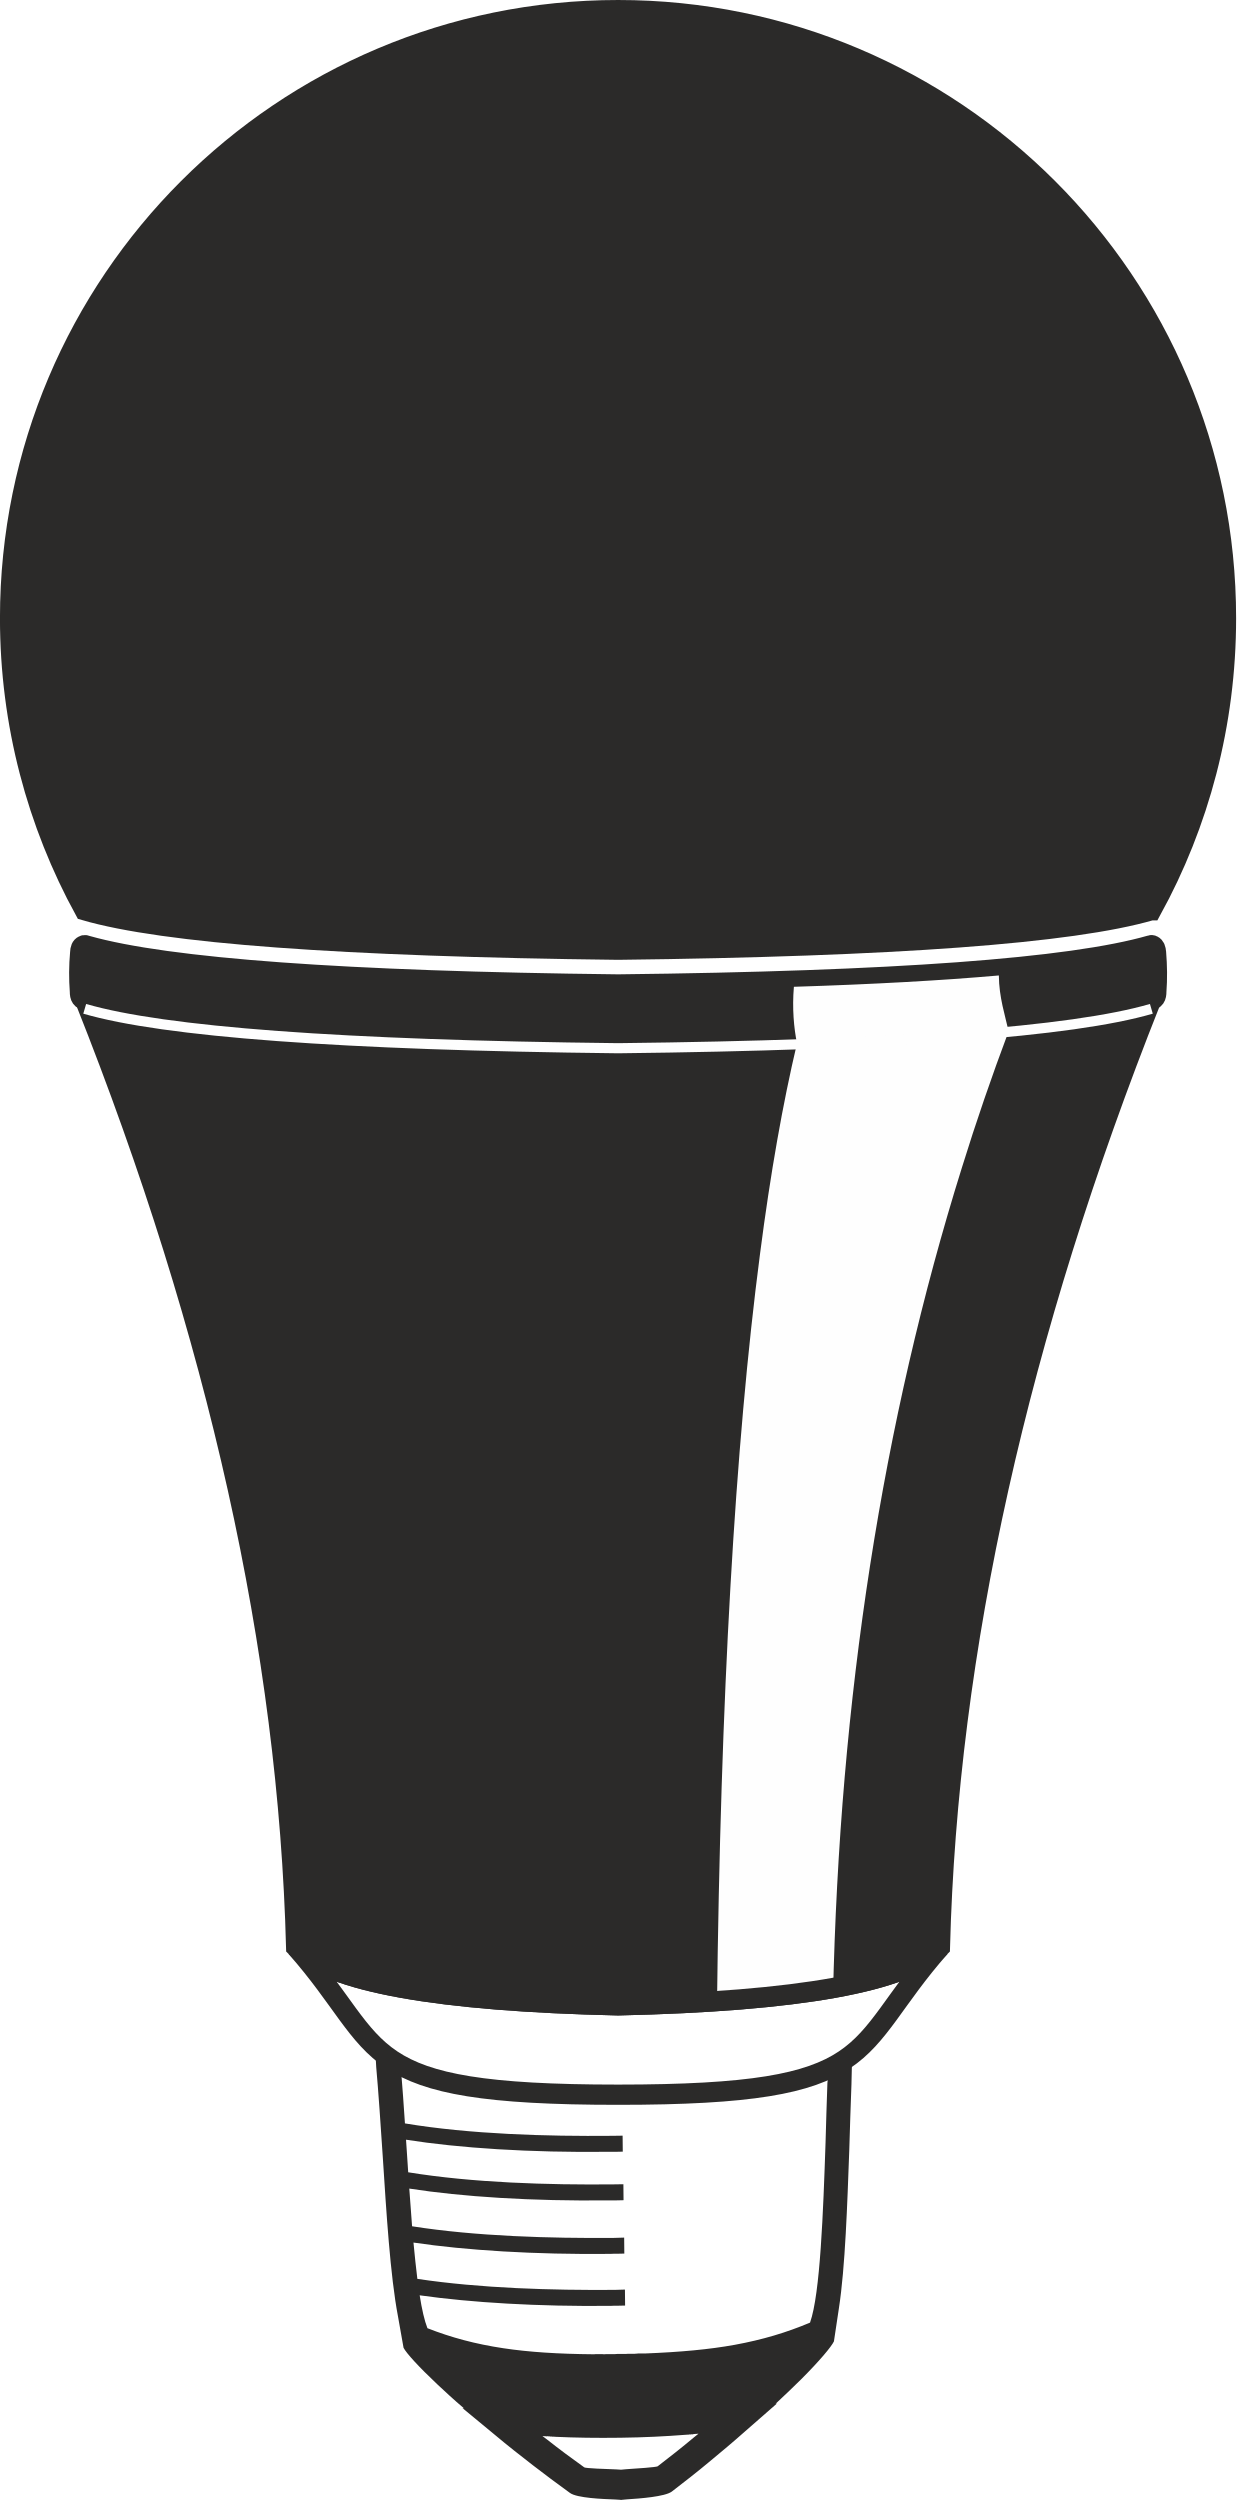
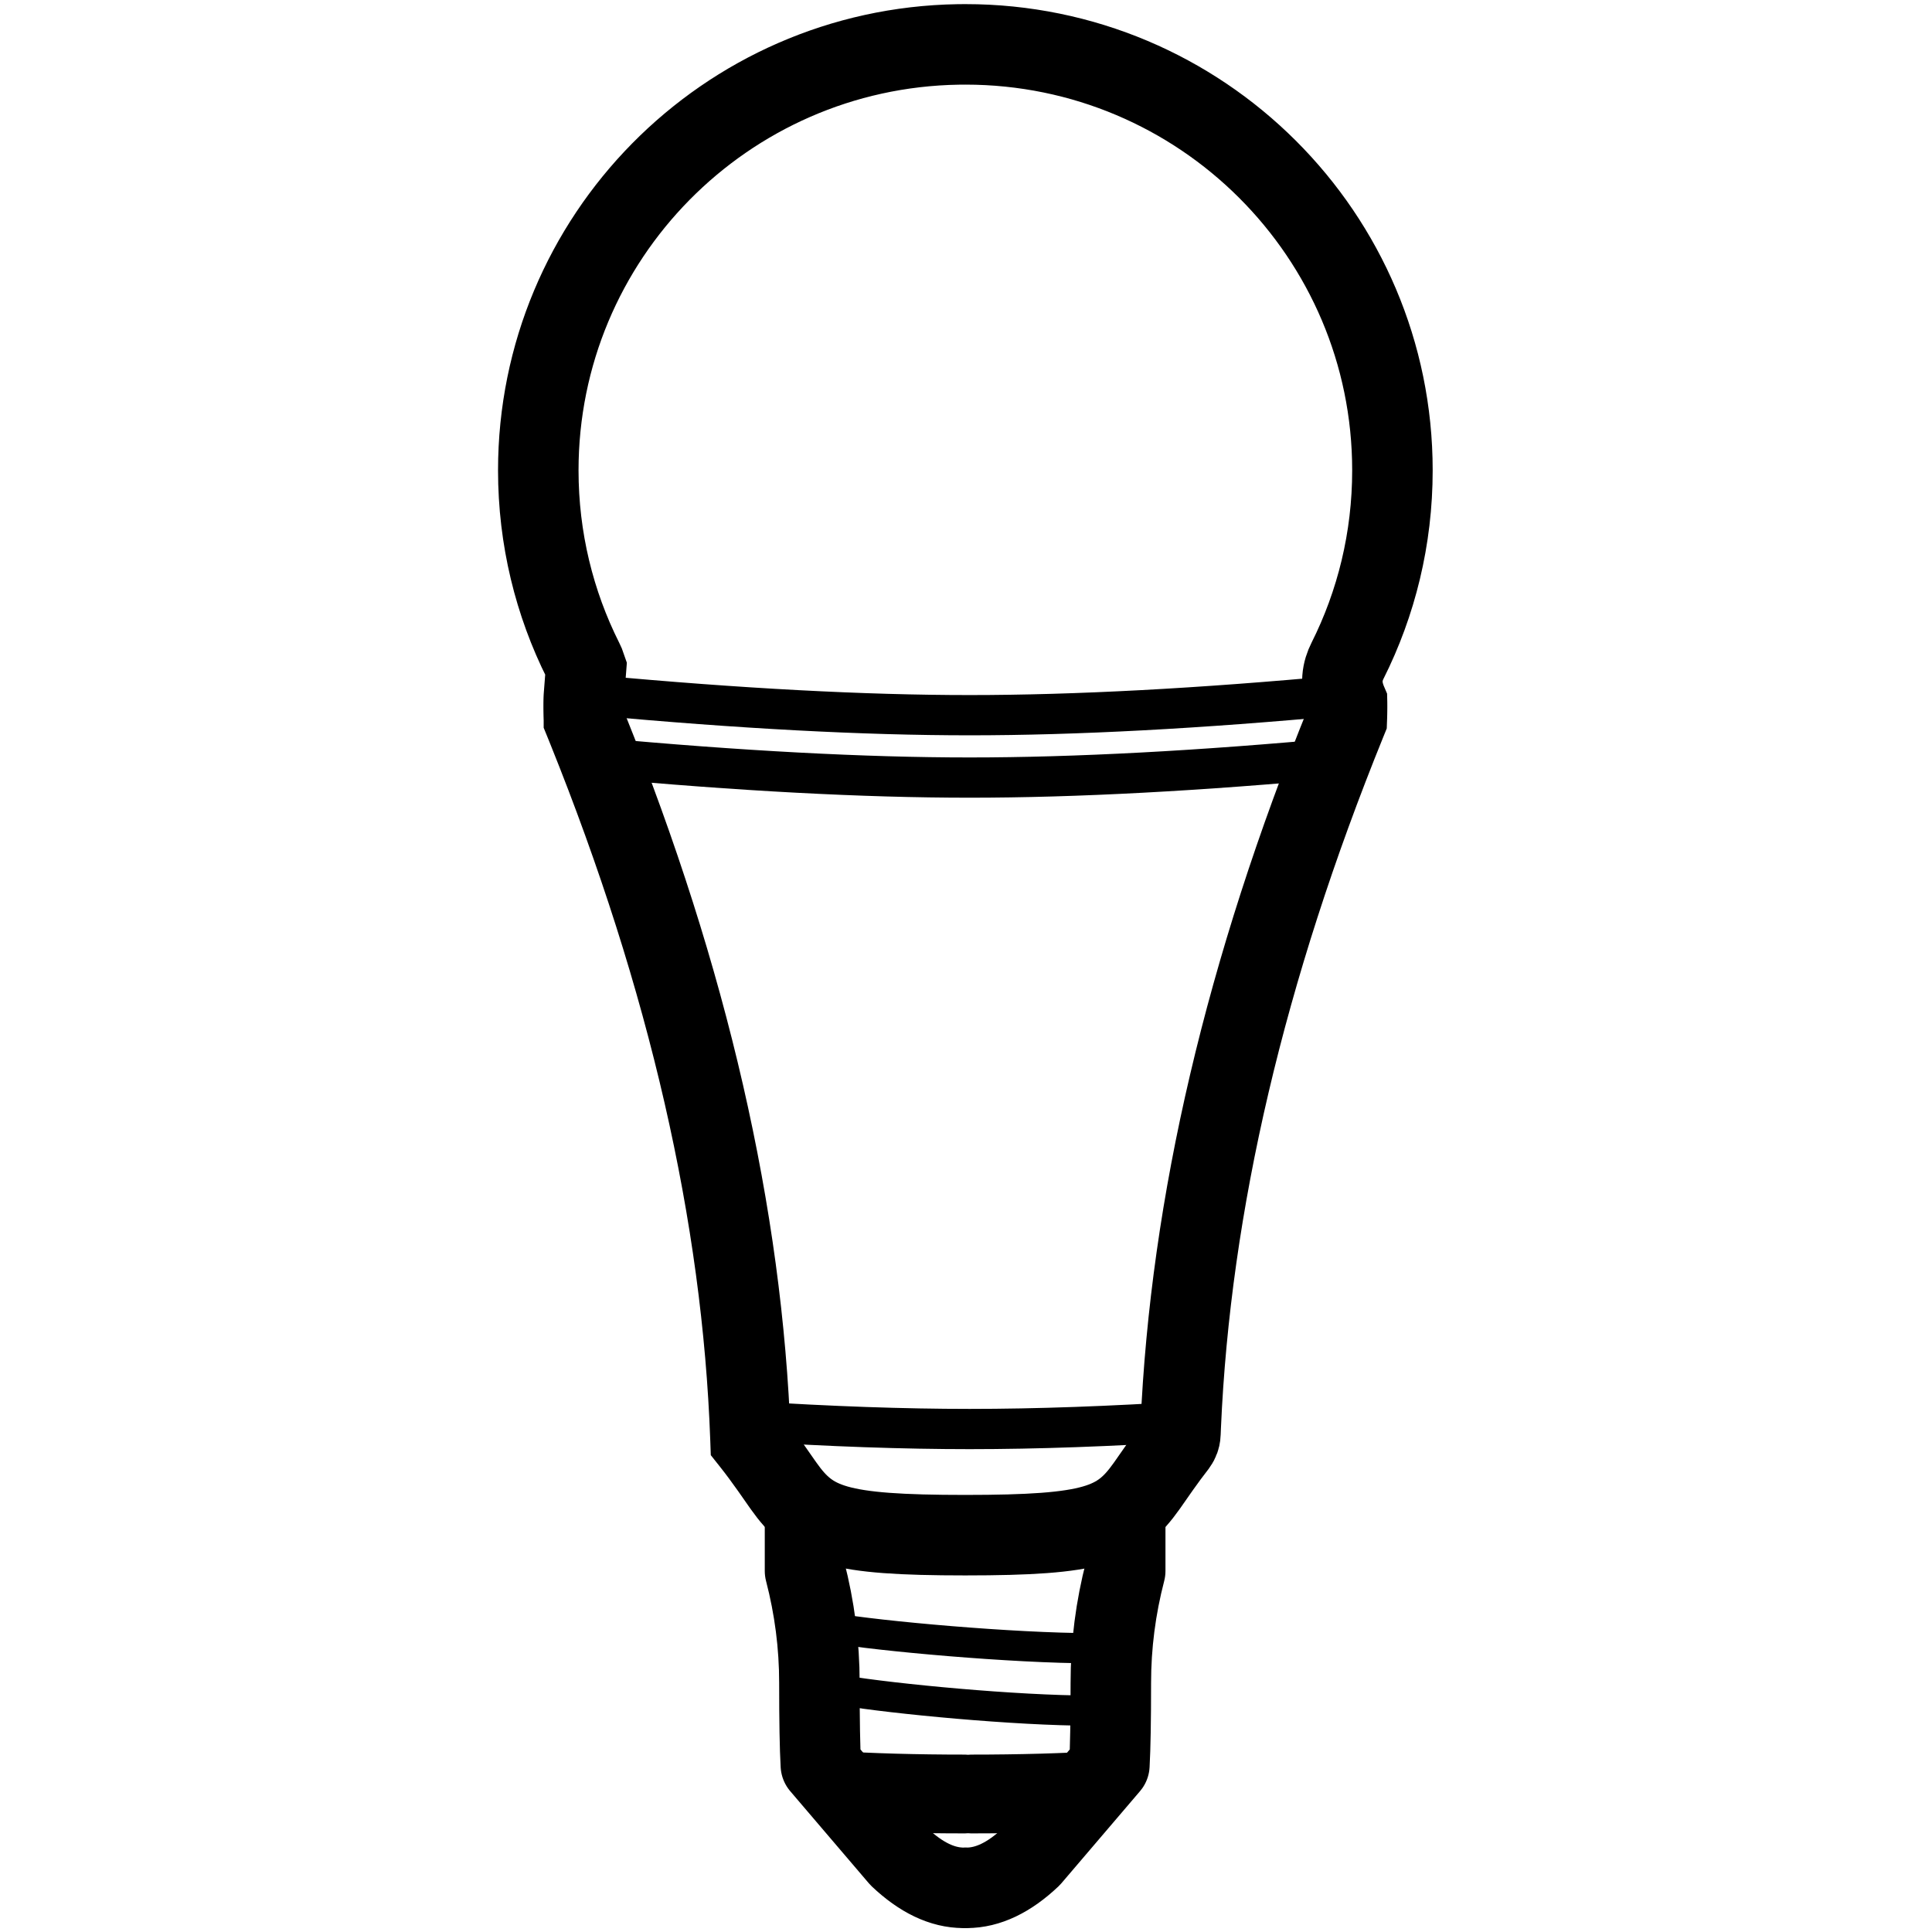
- <svg xmlns="http://www.w3.org/2000/svg" xml:space="preserve" width="122.121mm" height="246.963mm" version="1.1" style="shape-rendering:geometricPrecision; text-rendering:geometricPrecision; image-rendering:optimizeQuality; fill-rule:evenodd; clip-rule:evenodd" viewBox="0 0 7968 16113">
-   <defs>
-     <style type="text/css">
-    
-     .str3 {stroke:#FEFEFE;stroke-width:65.244}
-     .str1 {stroke:#FEFEFE;stroke-width:130.489}
-     .str2 {stroke:#2B2A29;stroke-width:130.489}
-     .str0 {stroke:#FEFEFE;stroke-width:32.622}
-     .fil1 {fill:none}
-     .fil2 {fill:#FEFEFE}
-     .fil0 {fill:#2B2A29}
-    
-   </style>
-   </defs>
-   <g id="Layer_x0020_1">
-     <path class="fil0 str0" d="M4899 8040c-162,1241 -255,2864 -278,4869 289,-18 539,-44 748,-79 42,-1923 318,-3704 831,-5344 92,-298 193,-590 301,-878 -373,34 -828,60 -1364,77 -91,385 -171,837 -238,1355z" />
-     <path class="fil0 str0" d="M6501 6608c-22,-99 -53,-212 -54,-351l0 0c-366,32 -806,56 -1321,73 -13,138 -9,257 11,355 536,-17 991,-43 1364,-77 0,0 0,0 0,0z" />
-     <path class="fil1 str1" d="M546 6091c511,149 1657,234 3438,254" />
-     <path class="fil1 str1" d="M7421 6091c-511,149 -1657,234 -3437,254" />
-     <path class="fil1 str1" d="M546 6447c511,149 1657,234 3438,254" />
-     <path class="fil1 str1" d="M7421 6447c-511,149 -1657,234 -3437,254" />
-     <path class="fil1 str1" d="M7364 6084c2,1 64,9 66,10 14,7 19,22 21,45 7,87 8,170 2,250 0,30 -10,48 -25,56 -3,1 -83,39 -87,40" />
-     <path class="fil1 str1" d="M549 6448c857,2154 1310,4188 1360,6103 217,223 909,348 2075,374" />
-     <path class="fil1 str1" d="M1909 12551c590,669 363,950 2075,950" />
-     <path class="fil1 str1" d="M7418 6448c-856,2154 -1310,4188 -1360,6103 -216,223 -908,348 -2074,374" />
-     <path class="fil1 str1" d="M6058 12551c-590,669 -362,950 -2074,950" />
-     <path class="fil0" d="M4736 15113c-165,30 -352,47 -581,56l-4 0 -9 0 -3 0 -10 0 -4 0 -10 0 -3 0 -10 1 -2 0 -11 1 -3 0 -11 0 -2 0 -12 0 -1 0 -13 0 -2 0 -12 1 -1 0 -13 0 -14 0 -1 0 -13 0 -14 0 -14 1 -1 0 -13 0 -1 0 -13 0 -1 0 -12 0 -2 0 -11 0 -2 0 -12 1 -3 0 -10 -1 -3 0 -10 0 -3 0 -11 0 -3 0 -9 0 -4 0 -9 1 -4 0c-229,-2 -417,-14 -582,-39 -180,-27 -336,-69 -489,-129 -19,-48 -36,-122 -50,-212 333,47 763,73 1232,68l25 -1 24 0 43 -1 -1 -103c-23,1 -45,1 -67,2 -399,3 -865,-10 -1271,-71 -9,-72 -17,-151 -25,-234 337,50 781,78 1268,73l24 -1 24 0 43 -1 -1 -103c-23,1 -45,1 -67,2 -408,3 -887,-10 -1300,-75 -6,-80 -12,-161 -18,-243 340,53 792,82 1289,76l25 0 24 0 43 -1 -1 -103c-23,0 -45,1 -67,1 -415,4 -903,-10 -1320,-78l-10 -151 -4 -59c342,54 801,84 1306,78l24 0 24 0 43 -1 -1 -103c-22,0 -45,1 -67,1 -420,4 -915,-10 -1336,-80 -5,-83 -19,-271 -26,-355 0,-6 -95,-85 -95,-90l-77 -146c0,5 13,225 13,230 12,128 31,405 42,575 23,355 48,766 98,1029l36 203c18,35 97,122 218,236 49,46 106,99 171,154l-9 -1 213 176c75,63 155,126 239,191 76,59 157,119 241,180 46,33 211,39 291,42 12,1 21,1 32,2l6 1 7 -1c10,-1 20,-2 32,-3 80,-5 244,-17 288,-50 83,-64 163,-126 237,-188 81,-67 160,-133 233,-198l208 -182 -9 2c63,-58 118,-112 166,-159 118,-118 193,-208 210,-243l32 -213c41,-265 54,-671 67,-1022 4,-116 9,-312 14,-422 0,-10 5,-206 5,-215l-146 85c-1,7 -14,113 -14,121 -4,100 -9,284 -12,385 -15,442 -34,975 -100,1160 -152,64 -305,110 -485,143zm-236 573l2 0 -31 25c-75,63 -154,125 -232,185 -8,6 -140,15 -205,19l-31 3 -31 -2c-66,-2 -198,-7 -206,-13 -81,-58 -161,-117 -238,-178l-32 -24 2 0 1 0 1 0 1 0 2 0 1 1 1 0 1 0 2 0 1 0 1 0 1 0 2 0 1 0 1 0 2 0 1 1 1 0 1 0 1 0 1 0 1 0 1 0 1 0 1 -1 2 0 1 0 1 0 1 1 2 0 1 0 1 0 2 0 1 0 1 0 1 0 2 0 1 0 1 1 1 0 1 0 1 0 1 0 1 0 2 0 1 0 1 0 2 0 1 0 1 0 1 1 2 0 1 0 2 0 2 0 1 0 1 0 1 0 1 0 1 0 1 0 1 0 2 0 0 1 1 0 1 0 2 0 1 0 1 0c128,6 266,8 419,6 154,-2 291,-9 419,-19l2 0 1 0 1 0 1 0 1 0 1 -1 1 0 1 0 2 0 1 0 1 0 2 0 1 0 1 0 1 0 2 0 1 0 1 -1 1 0 1 0 1 0 6 0 2 0 1 0 1 0 1 -1 3 0 1 0 1 0 2 0 1 0 2 0 1 0 2 0 1 -1 1 0 1 0 1 -1 1 0 1 0 2 0 1 0 1 0 1 0 2 0 1 0 1 -1 1 0 2 0 1 0 1 0 1 0 2 0 1 0 1 0 1 0 2 -1 1 0 1 0 1 0 2 0z" />
-     <path class="fil0 str2" d="M7157 6508c96,-18 181,-37 253,-58 34,-9 43,-23 43,-61 6,-80 5,-163 -2,-250 -2,-23 -7,-38 -21,-45 -5,-3 -10,-3 -14,-1 -514,148 -1658,232 -3432,252 -1762,-20 -2902,-103 -3421,-249 -9,-3 -17,-7 -25,-2 -15,7 -20,22 -21,45 -8,87 -8,170 -2,250 0,39 9,52 44,61 71,21 156,40 252,58 595,111 1652,176 3173,193 1520,-17 2578,-82 3173,-193z" />
-     <path class="fil0 str2" d="M3984 65c-2164,0 -3919,1755 -3919,3919 0,682 175,1324 481,1883 511,149 1657,233 3438,254 1778,-21 2923,-105 3435,-254 1,0 2,0 2,0 307,-559 481,-1201 481,-1883 0,-2164 -1754,-3919 -3918,-3919z" />
-     <path class="fil0 str2" d="M3984 6701c-1777,-20 -2922,-105 -3435,-253 0,0 1,1 1,2 856,2153 1309,4187 1359,6101 217,223 909,348 2075,374 1166,-26 1858,-151 2074,-374 50,-1914 504,-3948 1360,-6101 0,-1 0,-2 0,-2 -512,148 -1657,233 -3434,253z" />
-     <path class="fil2" d="M4899 8079c-162,1241 -255,2864 -278,4869 289,-18 539,-44 748,-79 42,-1923 318,-3704 831,-5344 92,-297 193,-590 301,-878 -373,34 -828,60 -1364,78 -91,384 -171,836 -238,1354z" />
-     <path class="fil2" d="M6501 6647c-22,-99 -62,-220 -63,-360l0 0c-365,32 -806,57 -1321,73 -12,139 0,266 20,365 536,-18 991,-44 1364,-78 0,0 0,0 0,0z" />
-     <path class="fil1 str2" d="M3984 12925c-1166,-26 -1858,-151 -2075,-374 590,669 363,950 2075,950 1712,0 1484,-281 2074,-950 -216,223 -908,348 -2074,374z" />
-     <path class="fil1 str3" d="M546 6502c511,149 1657,234 3438,254 1780,-20 2926,-105 3437,-254" />
+ <svg xmlns="http://www.w3.org/2000/svg" width="960px" height="960px" viewBox="0 0 960 960" version="1.1">
+   <g id="com.aeotec/drivers/bulb-1/assets/icon" stroke="none" stroke-width="1" fill="none" fill-rule="evenodd">
+     <path d="M479.79,22.047 C538.356,22.068 591.374,45.761 629.756,84.057 C668.143,122.359 691.89,175.269 691.89,233.704 C691.89,267.68 683.88,299.819 669.586,328.294 C667.087,333.271 665.515,339.861 669.174,348.62 L669.333,348.992 L669.337,349.181 L669.346,350.505 L669.346,351.461 L669.332,353.081 L669.307,354.579 L669.264,356.291 L669.213,357.698 L668.942,358.363 C618.88,481.65 591.505,598.463 586.7,708.705 L586.56,712.078 C586.536,712.677 586.501,713.886 586.038,715.163 C585.692,716.119 585.094,717.206 584.852,717.516 C581.773,721.451 579.066,725.162 576.589,728.657 L576.589,728.657 L575.086,730.789 L570.974,736.678 L569.713,738.467 C556.008,757.767 543.558,762.818 479.614,762.818 C415.655,762.818 403.18,757.762 389.458,738.459 L389.458,738.459 L388.196,736.671 L384.082,730.784 L382.578,728.652 C379.869,724.832 376.887,720.755 373.446,716.411 L372.94,715.775 L372.911,714.928 C368.923,604.015 341.99,486.422 291.991,362.246 L290.453,358.442 L290.147,357.691 L290.147,357.675 L290.102,356.373 L290.064,354.925 L290.035,353.381 L290.021,352.133 L290.016,350.994 L290.019,350.062 L290.027,349.161 L290.041,348.313 L290.061,347.537 L290.086,346.855 L290.118,346.214 L291.233,331.777 C290.821,330.536 290.321,329.377 289.778,328.294 C275.483,299.819 267.473,267.68 267.473,233.704 C267.473,175.903 290.707,123.507 328.364,85.309 C366.076,47.053 418.252,23.034 476.055,22.077 L476.055,22.077 Z" id="Path" stroke="#000000" stroke-width="40" />
+     <g id="Creation/Fixture-E27" transform="translate(408.6222, 790.3449)" stroke="#000000">
+       <path d="M5.378,18.655 C27.802,22.563 94.577,28.655 134.378,28.655" id="Path-2" stroke-width="15" stroke-linecap="round" />
+       <path d="M10.378,49.655 C35.335,53.81 96.283,59.655 133.378,59.655" id="Path-2" stroke-width="15" stroke-linecap="round" />
+       <path d="M-0.622,-0.345 C3.841,12.063 6.073,27.068 6.073,44.671 C6.073,62.273 6.073,75.661 6.073,84.834 C29.182,118.104 49.17,136.23 66.036,139.214 C66.78,139.346 69.557,139.655 71.878,139.655 C74.746,139.655 77.244,139.312 78.268,139.112 C95.018,135.836 114.823,117.744 137.683,84.834 C137.683,75.661 137.683,62.273 137.683,44.671 C137.683,27.068 139.915,12.063 144.378,-0.345" id="Path-3" stroke-width="20" stroke-linecap="round" stroke-linejoin="round" />
+       <path d="M139.378,80.655 L132.2,90.364 C123.362,109.389 115.226,119.004 107.794,119.209 C97.057,119.506 85.745,119.655 73.857,119.655 C73.349,119.655 72.856,119.626 72.377,119.569 C71.9,119.626 71.407,119.655 70.899,119.655 C59.011,119.655 47.699,119.506 36.962,119.209 C29.529,119.004 21.394,109.389 12.555,90.364 L12.555,90.364 L5.378,80.655 C24.827,81.89 46.667,82.507 70.899,82.507 C71.407,82.507 71.9,82.537 72.379,82.594 C72.856,82.537 73.349,82.507 73.857,82.507 C98.089,82.507 119.929,81.89 139.378,80.655 Z" id="Combined-Shape" stroke-width="2" fill="#000000" />
+     </g>
+     <path d="M400.009,755.859 L400.009,780.6 C404.776,798.922 407.159,817.464 407.159,836.226 C407.159,854.988 407.397,868.593 407.874,877.042 L446.969,922.844 C457.685,932.98 468.284,938.047 478.768,938.047" id="Path-183" stroke="#000000" stroke-width="40" stroke-linecap="round" stroke-linejoin="round" />
+     <path d="M480.356,755.859 L480.356,780.6 C485.123,798.922 487.506,817.464 487.506,836.226 C487.506,854.988 487.745,868.593 488.221,877.042 L527.316,922.844 C538.032,932.98 548.632,938.047 559.115,938.047" id="Path-183" stroke="#000000" stroke-width="40" stroke-linecap="round" stroke-linejoin="round" transform="translate(519.7355, 846.9533) scale(-1, 1) translate(-519.7355, -846.9533) " />
+     <path d="M296.473,345.524 C367.484,352.09 429.264,355.373 481.813,355.373 C534.361,355.373 595.992,352.09 666.705,345.524" id="Path-45" stroke="#000000" stroke-width="20" stroke-linecap="round" stroke-linejoin="round" />
+     <path d="M296.473,376.524 C367.484,383.09 429.264,386.373 481.813,386.373 C534.361,386.373 595.992,383.09 666.705,376.524" id="Path-45" stroke="#000000" stroke-width="20" stroke-linecap="round" stroke-linejoin="round" />
+     <path d="M372.853,706.253 C412.756,708.801 449.076,710.075 481.813,710.075 C515.037,710.075 551.892,708.763 592.377,706.138" id="Path-45" stroke="#000000" stroke-width="20" stroke-linecap="round" stroke-linejoin="round" />
  </g>
</svg>
